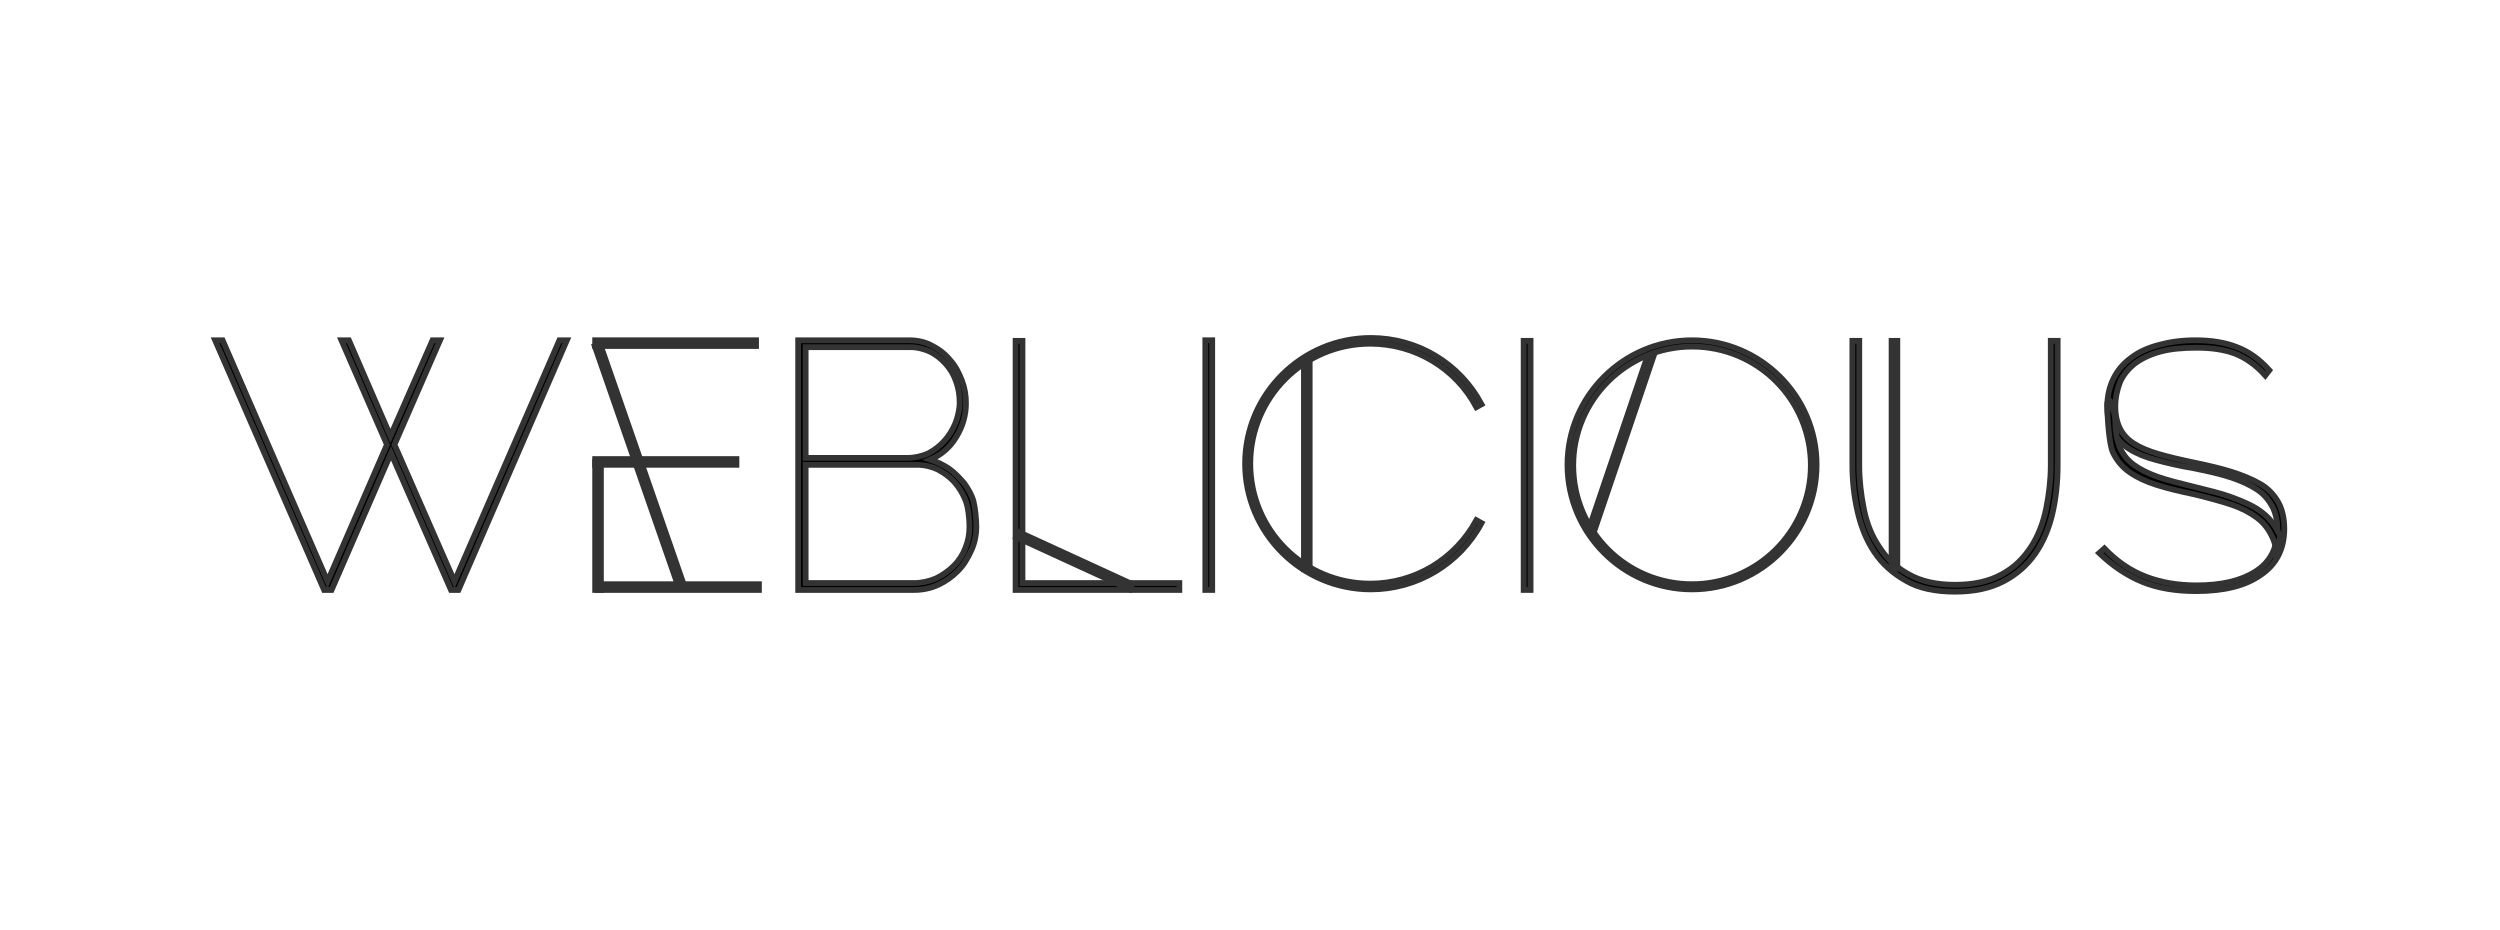
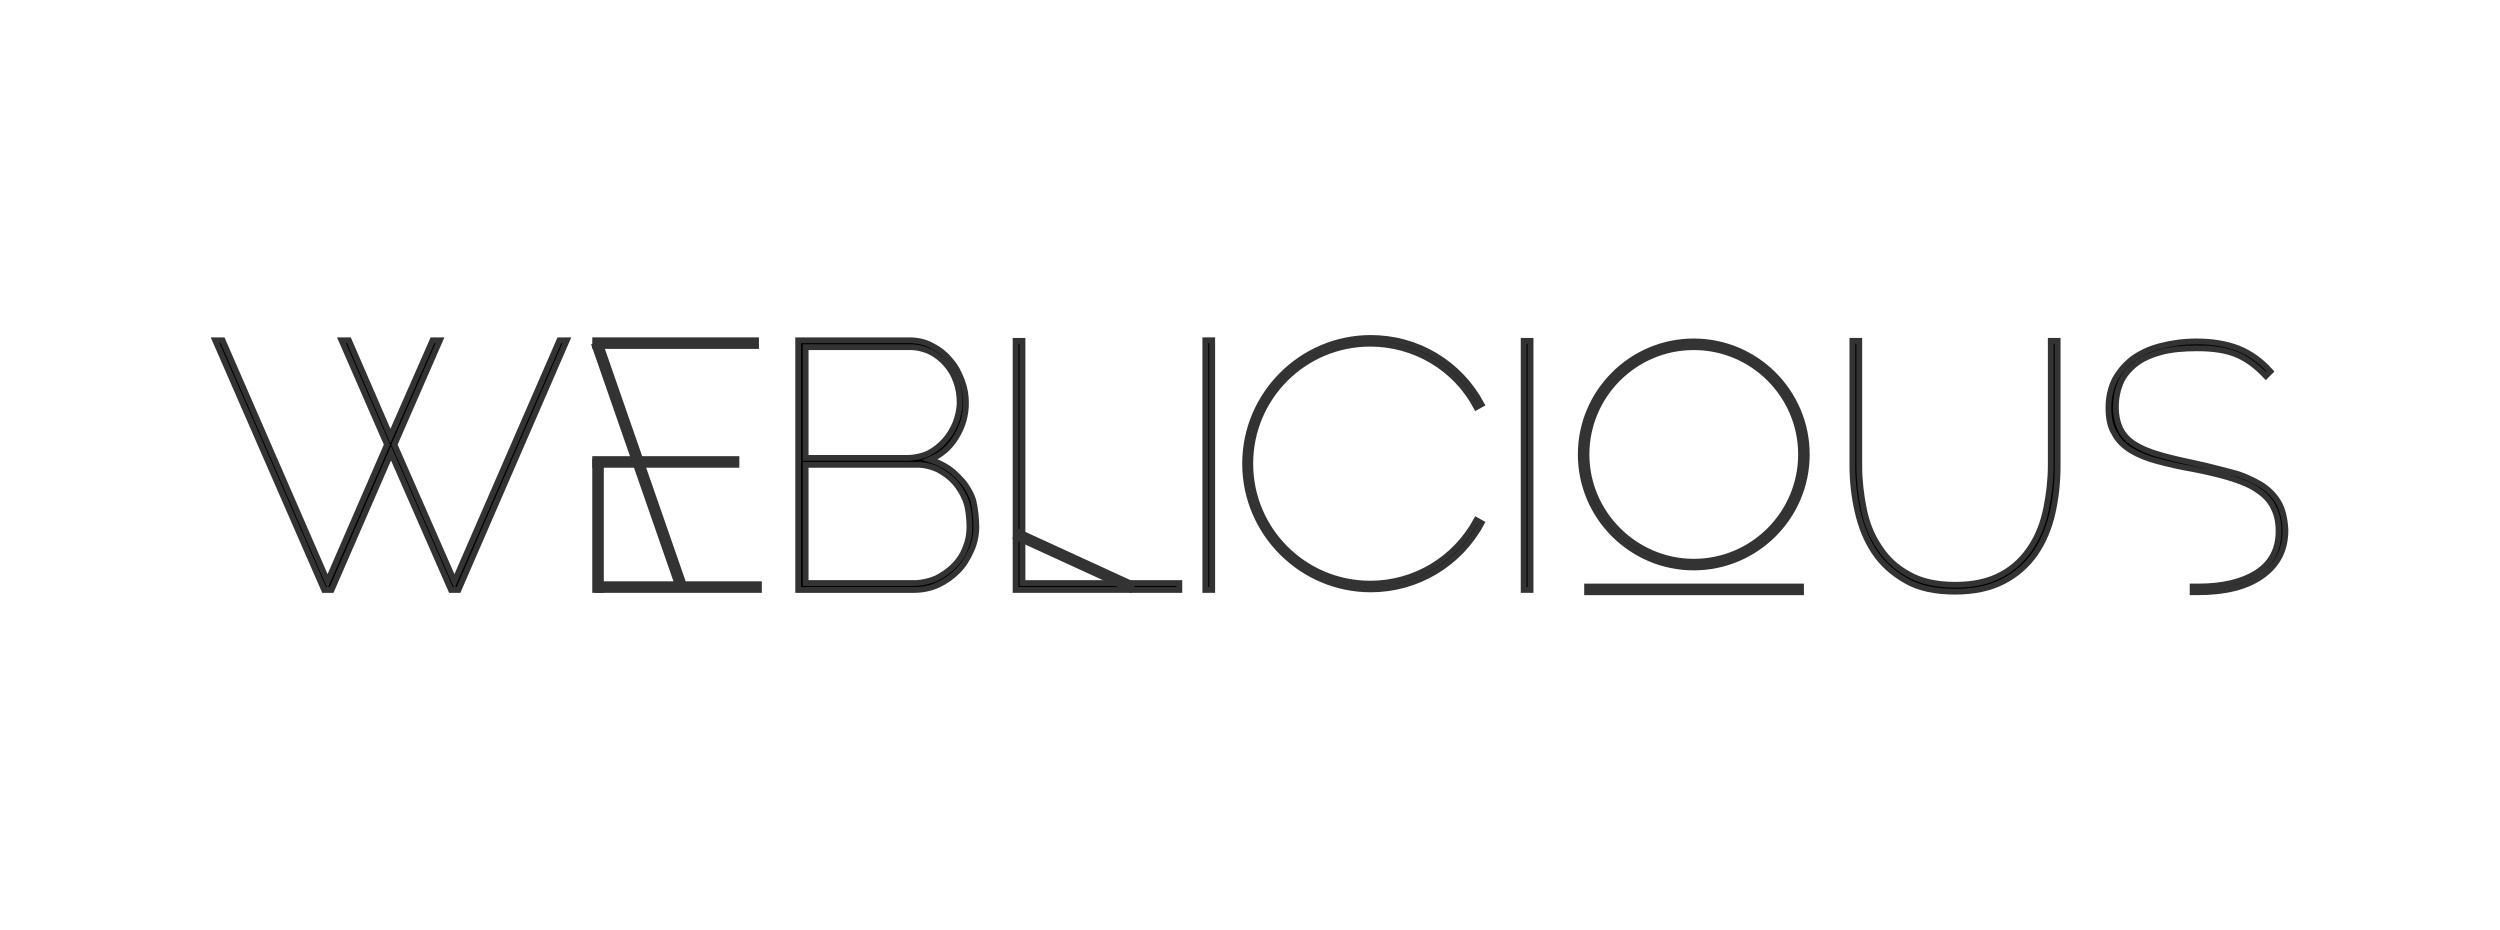
<svg xmlns="http://www.w3.org/2000/svg" version="1.1" id="Layer_1" x="0px" y="0px" viewBox="0 0 433.5 161.2" style="enable-background:new 0 0 433.5 161.2;" xml:space="preserve">
  <style type="text/css">
	.st0{stroke:#333333;}
	.st1{stroke:#333333;stroke-miterlimit:10;}
</style>
  <g>
    <path class="st0" d="M59.2,59h1.3l7.2,16.6L75,59h1.3l-7.9,18.1l10.4,23.7L97,59h1.3l-18.8,43.3h-1.3L67.8,78.6l-10.3,23.7h-1.3   L37.3,59h1.3l18.2,41.8l10.3-23.7L59.2,59z" />
    <path class="st0" d="M169.3,91.3c0,1.5-0.3,2.9-0.9,4.2c-0.6,1.3-1.3,2.5-2.3,3.5c-1,1-2.1,1.8-3.4,2.4c-1.3,0.6-2.7,0.9-4.2,0.9   h-20.1l0-43.3h19.2c1.5,0,2.9,0.3,4.1,1c1.2,0.6,2.3,1.5,3.1,2.5c0.9,1,1.5,2.2,2,3.5c0.5,1.3,0.7,2.6,0.7,3.9   c0,2.2-0.6,4.1-1.7,5.9c-1.1,1.8-2.6,3.1-4.5,3.9c1.2,0.4,2.3,0.9,3.3,1.6c1,0.7,1.8,1.6,2.6,2.5c0.7,1,1.3,2,1.6,3.1   C169.1,88.1,169.3,90.1,169.3,91.3z M139.7,60.2v19.2h17.6c1.3,0,2.6-0.3,3.7-0.8c1.1-0.6,2-1.3,2.8-2.2c0.8-0.9,1.4-1.9,1.9-3.1   c0.4-1.1,0.7-2.3,0.7-3.5c0-1.3-0.2-2.5-0.6-3.6c-0.4-1.2-1-2.2-1.8-3.1c-0.8-0.9-1.7-1.6-2.7-2.1c-1.1-0.5-2.2-0.8-3.5-0.8H139.7z    M168.1,91.3c0-1.3-0.2-3.4-0.7-4.6c-0.5-1.2-1.1-2.2-1.9-3.1c-0.8-0.9-1.8-1.6-2.9-2.2c-1.1-0.5-2.3-0.8-3.6-0.8h-19.3l0,20.5   h18.8c1.3,0,2.6-0.3,3.8-0.8c1.2-0.6,2.2-1.3,3.1-2.2c0.9-0.9,1.6-2,2-3.1C167.9,93.8,168.1,92.6,168.1,91.3z" />
    <path class="st0" d="M176.1,102.3l0-43.2h1.2l0,42h27.2v1.2H176.1z" />
    <path class="st0" d="M209,102.3V59h1.2v43.3H209z" />
    <path class="st0" d="M264.2,102.3l0-43.2h1.2l0,43.2H264.2z" />
    <path class="st0" d="M339,101.4c3.3,0,5.9-0.6,8.1-1.8s3.8-2.8,5.1-4.8s2.1-4.2,2.6-6.6c0.5-2.5,0.8-5,0.8-7.5l0-21.6h1.2l0,21.6   c0,2.9-0.3,5.7-0.9,8.3c-0.6,2.6-1.6,5-3,7c-1.4,2-3.2,3.6-5.5,4.8c-2.3,1.2-5.1,1.8-8.4,1.8c-3.4,0-6.3-0.6-8.5-1.9   c-2.3-1.3-4.1-2.9-5.5-5s-2.3-4.4-2.9-7s-0.9-5.3-0.9-8l0-21.6h1.2l0,21.6c0,2.6,0.3,5.1,0.8,7.6c0.5,2.5,1.4,4.7,2.7,6.6   c1.3,2,2.9,3.5,5.1,4.7C333.1,100.8,335.8,101.4,339,101.4z" />
-     <path class="st0" d="M392.8,65.1c-1.7-1.9-3.5-3.1-5.3-3.8c-1.9-0.7-4.1-1-6.6-1c-2.5,0-4.6,0.2-6.4,0.7c-1.8,0.5-3.2,1.2-4.4,2.1   c-1.1,0.9-2,2-2.5,3.2c-0.5,1.3-0.8,2.7-0.8,4.2c0,1.5,0.3,2.8,0.8,3.8c0.5,1,1.3,1.9,2.4,2.6c1.1,0.7,2.5,1.3,4.2,1.8   c1.7,0.5,3.8,1,6.2,1.5c2.4,0.5,4.6,1,6.5,1.6s3.6,1.3,5,2.1c1.4,0.8,2.4,1.9,3.1,3.1c0.7,1.2,1.1,2.8,1.1,4.7c0,3.5-1.4,6.2-4.1,8   c-2.7,1.9-6.4,2.8-11.2,2.8c-3.5,0-6.6-0.5-9.3-1.6c-2.7-1.1-5.2-2.8-7.5-5l0.9-0.8c2.2,2.3,4.6,3.9,7.2,4.9c2.6,1,5.5,1.5,8.8,1.5   c4.3,0,7.7-0.8,10.2-2.4c2.5-1.6,3.8-4,3.8-7.2c0-1.6-0.3-3-0.9-4.1c-0.6-1.1-1.4-2.1-2.6-2.9c-1.2-0.8-2.7-1.5-4.5-2.1   c-1.8-0.6-4-1.1-6.5-1.6c-2.4-0.4-4.5-0.9-6.4-1.4s-3.4-1.1-4.7-1.9c-1.3-0.8-2.2-1.8-2.9-3c-0.7-1.2-1-2.7-1-4.4   c0-1.9,0.4-3.5,1.1-4.9c0.7-1.4,1.7-2.6,3.1-3.6c1.3-1,2.9-1.7,4.8-2.2c1.8-0.5,3.9-0.8,6.3-0.8c2.8,0,5.2,0.4,7.2,1.2   c2.1,0.8,3.9,2.1,5.6,4L392.8,65.1z" />
-     <rect x="226.1" y="62.3" class="st1" width="1" height="36.4" />
-     <rect x="328" y="59.1" class="st1" width="1" height="39.5" />
    <rect x="110.4" y="58.6" transform="matrix(0.9446 -0.3283 0.3283 0.9446 -20.3917 40.9021)" class="st1" width="1" height="44.4" />
-     <rect x="264.6" y="76" transform="matrix(0.3212 -0.947 0.947 0.3212 118.4301 318.2357)" class="st1" width="33.3" height="1" />
    <rect x="185.8" y="86.3" transform="matrix(0.4172 -0.9088 0.9088 0.4172 20.2596 226.001)" class="st1" width="1" height="21.7" />
    <rect x="103.2" y="59" class="st1" width="27.9" height="1" />
    <rect x="103.7" y="101.3" class="st1" width="27.9" height="1" />
    <rect x="103.2" y="80.1" class="st1" width="1" height="22.2" />
    <rect x="103.2" y="79.6" class="st1" width="24.5" height="1" />
-     <path class="st1" d="M293.4,102.2c-11.9,0-21.6-9.7-21.6-21.6s9.7-21.6,21.6-21.6c11.9,0,21.6,9.7,21.6,21.6   S305.3,102.2,293.4,102.2z M293.4,60.1c-11.3,0-20.6,9.2-20.6,20.6s9.2,20.6,20.6,20.6c11.3,0,20.6-9.2,20.6-20.6   S304.8,60.1,293.4,60.1z" />
+     <rect x="275.2" y="101.7" class="st1" width="37.1" height="1" />
+     <path class="st1" d="M293.7,98.4c-10.8,0-19.6-8.8-19.6-19.6s8.8-19.6,19.6-19.6c10.8,0,19.6,8.8,19.6,19.6S304.5,98.4,293.7,98.4z    M293.7,60.2c-10.3,0-18.6,8.4-18.6,18.6s8.4,18.6,18.6,18.6c10.3,0,18.6-8.4,18.6-18.6S304,60.2,293.7,60.2z" />
    <g>
      <path class="st1" d="M237.7,102.2c-12,0-21.8-9.8-21.8-21.8c0-12,9.8-21.8,21.8-21.8c8.1,0,15.4,4.4,19.2,11.5l-0.9,0.5    c-3.6-6.8-10.7-11-18.4-11c-11.5,0-20.8,9.3-20.8,20.8c0,11.5,9.3,20.8,20.8,20.8c7.7,0,14.7-4.2,18.4-11l0.9,0.5    C253.1,97.8,245.7,102.2,237.7,102.2z" />
    </g>
-     <path class="st0" d="M366.8,73.2c0,1.7,0.3,3.2,0.8,4.4c0.5,1.2,1.3,2.2,2.4,3c1.1,0.8,2.5,1.5,4.2,2.1c1.7,0.6,3.8,1.1,6.2,1.7   c2.4,0.6,4.6,1.1,6.5,1.8s3.6,1.4,5,2.4c1.4,1,2.4,2.2,3.1,3.6c0.7,1.4,0.4-0.5-0.3,4.7c0-1.8-0.1-2.5-0.7-3.8   c-0.6-1.3-1.4-2.4-2.6-3.3c-1.2-0.9-2.7-1.7-4.5-2.3c-1.8-0.6-4-1.2-6.5-1.8c-2.4-0.5-4.5-1-6.4-1.6s-3.4-1.3-4.7-2.2   c-1.3-0.9-2.2-2-2.9-3.4c-0.7-1.4-1-6.4-1-8.4C365.6,67.8,366.8,71.4,366.8,73.2z" />
+     <path class="st0" d="M395.1,87.1c-0.7-1.2-1.8-2.3-3.1-3.1c-1.4-0.8-3-1.6-5-2.1s-4.1-1.1-6.5-1.6c-2.4-0.5-4.5-1-6.2-1.5   c-1.7-0.5-3.1-1.1-4.2-1.8c-1.1-0.7-1.9-1.6-2.4-2.6c-0.5-1-0.8-2.3-0.8-3.8c0-1.6,0.3-3,0.8-4.2c0.5-1.2,1.4-2.3,2.5-3.2   c1.1-0.9,2.6-1.6,4.4-2.1c1.8-0.5,3.9-0.7,6.4-0.7c2.6,0,4.8,0.3,6.6,1c1.8,0.7,3.6,2,5.3,3.8l0.8-0.8c-1.7-1.9-3.6-3.2-5.6-4   c-2.1-0.8-4.5-1.2-7.2-1.2c-2.3,0-4.4,0.3-6.3,0.8c-1.9,0.5-3.4,1.2-4.8,2.2c-1.3,1-2.3,2.2-3.1,3.6c-0.7,1.4-1.1,3.1-1.1,4.9   c0,1.8,0.3,3.3,1,4.4c0.6,1.2,1.6,2.2,2.9,3c1.3,0.8,2.8,1.4,4.7,1.9c1.9,0.5,4,1,6.4,1.4c2.5,0.5,4.6,1,6.5,1.6   c1.8,0.6,3.3,1.2,4.5,2.1c1.2,0.8,2.1,1.8,2.6,2.9c0.6,1.1,0.9,2.5,0.9,4.1c0,3.2-1.3,5.6-3.8,7.2c-2.5,1.6-5.9,2.4-10.2,2.4   c-0.3,0-0.6,0-0.9,0v1c0.3,0,0.5,0,0.8,0c4.8,0,8.5-0.9,11.2-2.8c2.7-1.9,4.1-4.5,4.1-8C396.2,89.9,395.8,88.3,395.1,87.1z" />
  </g>
</svg>
